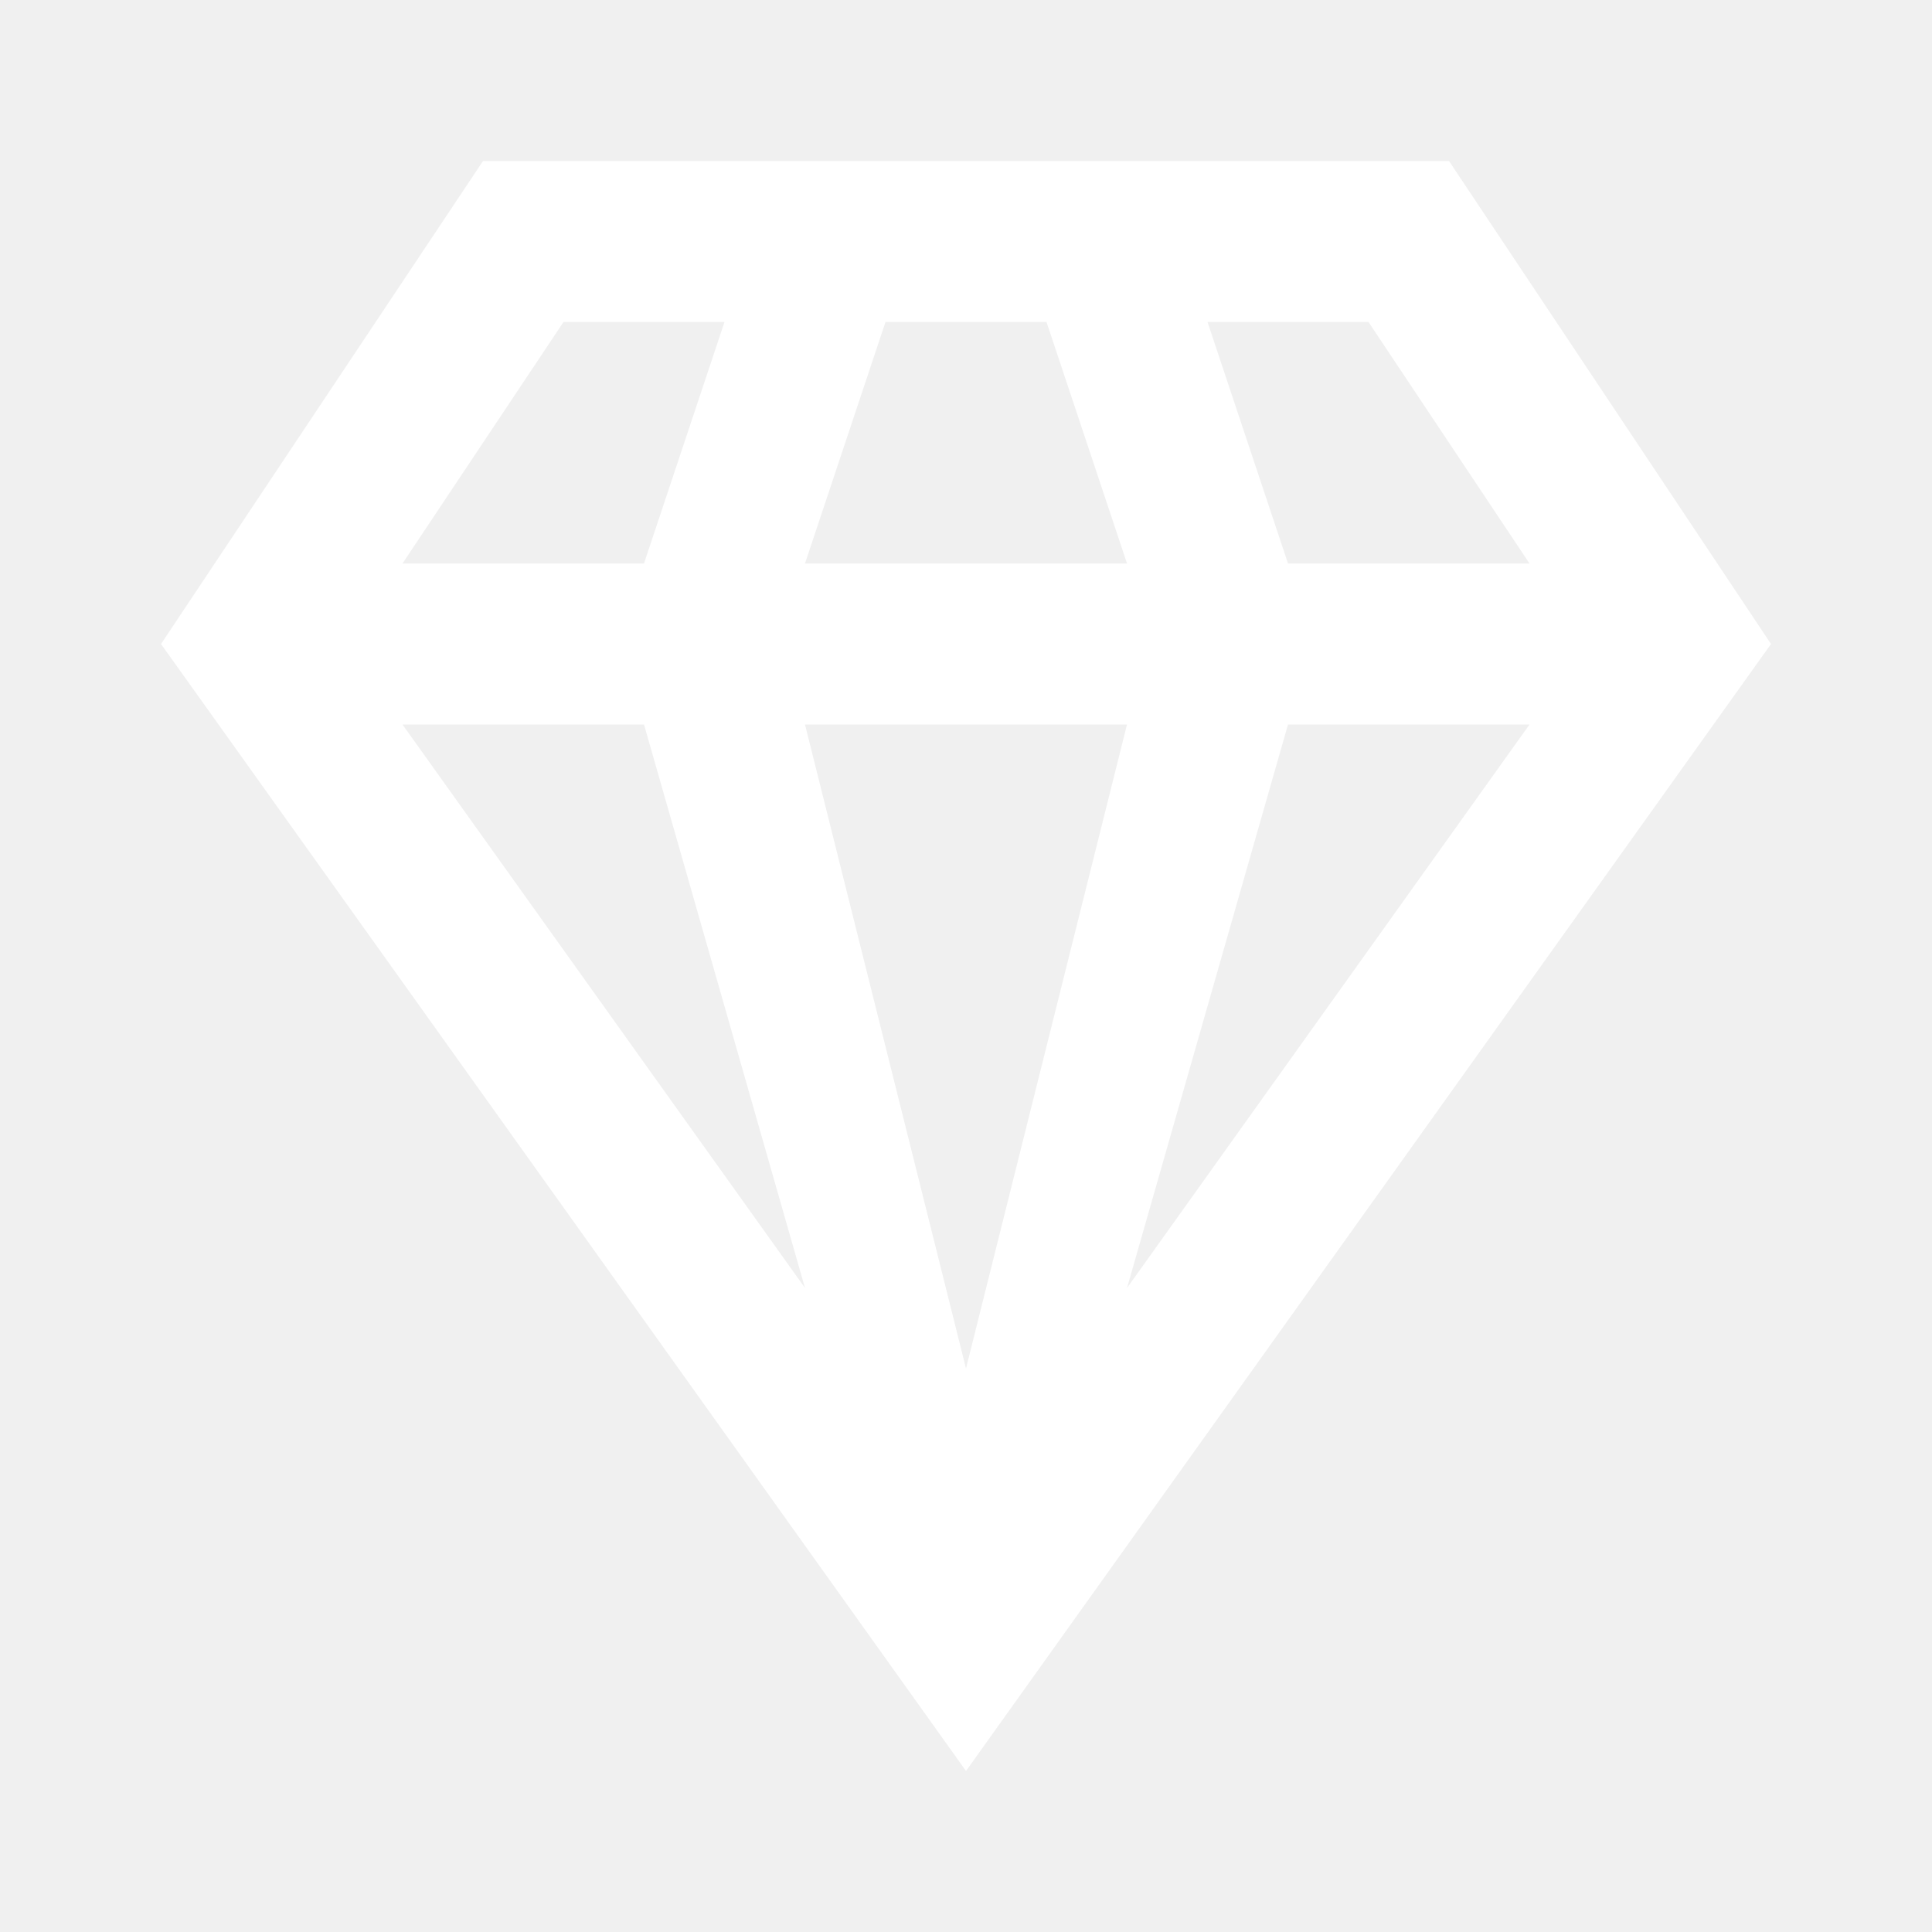
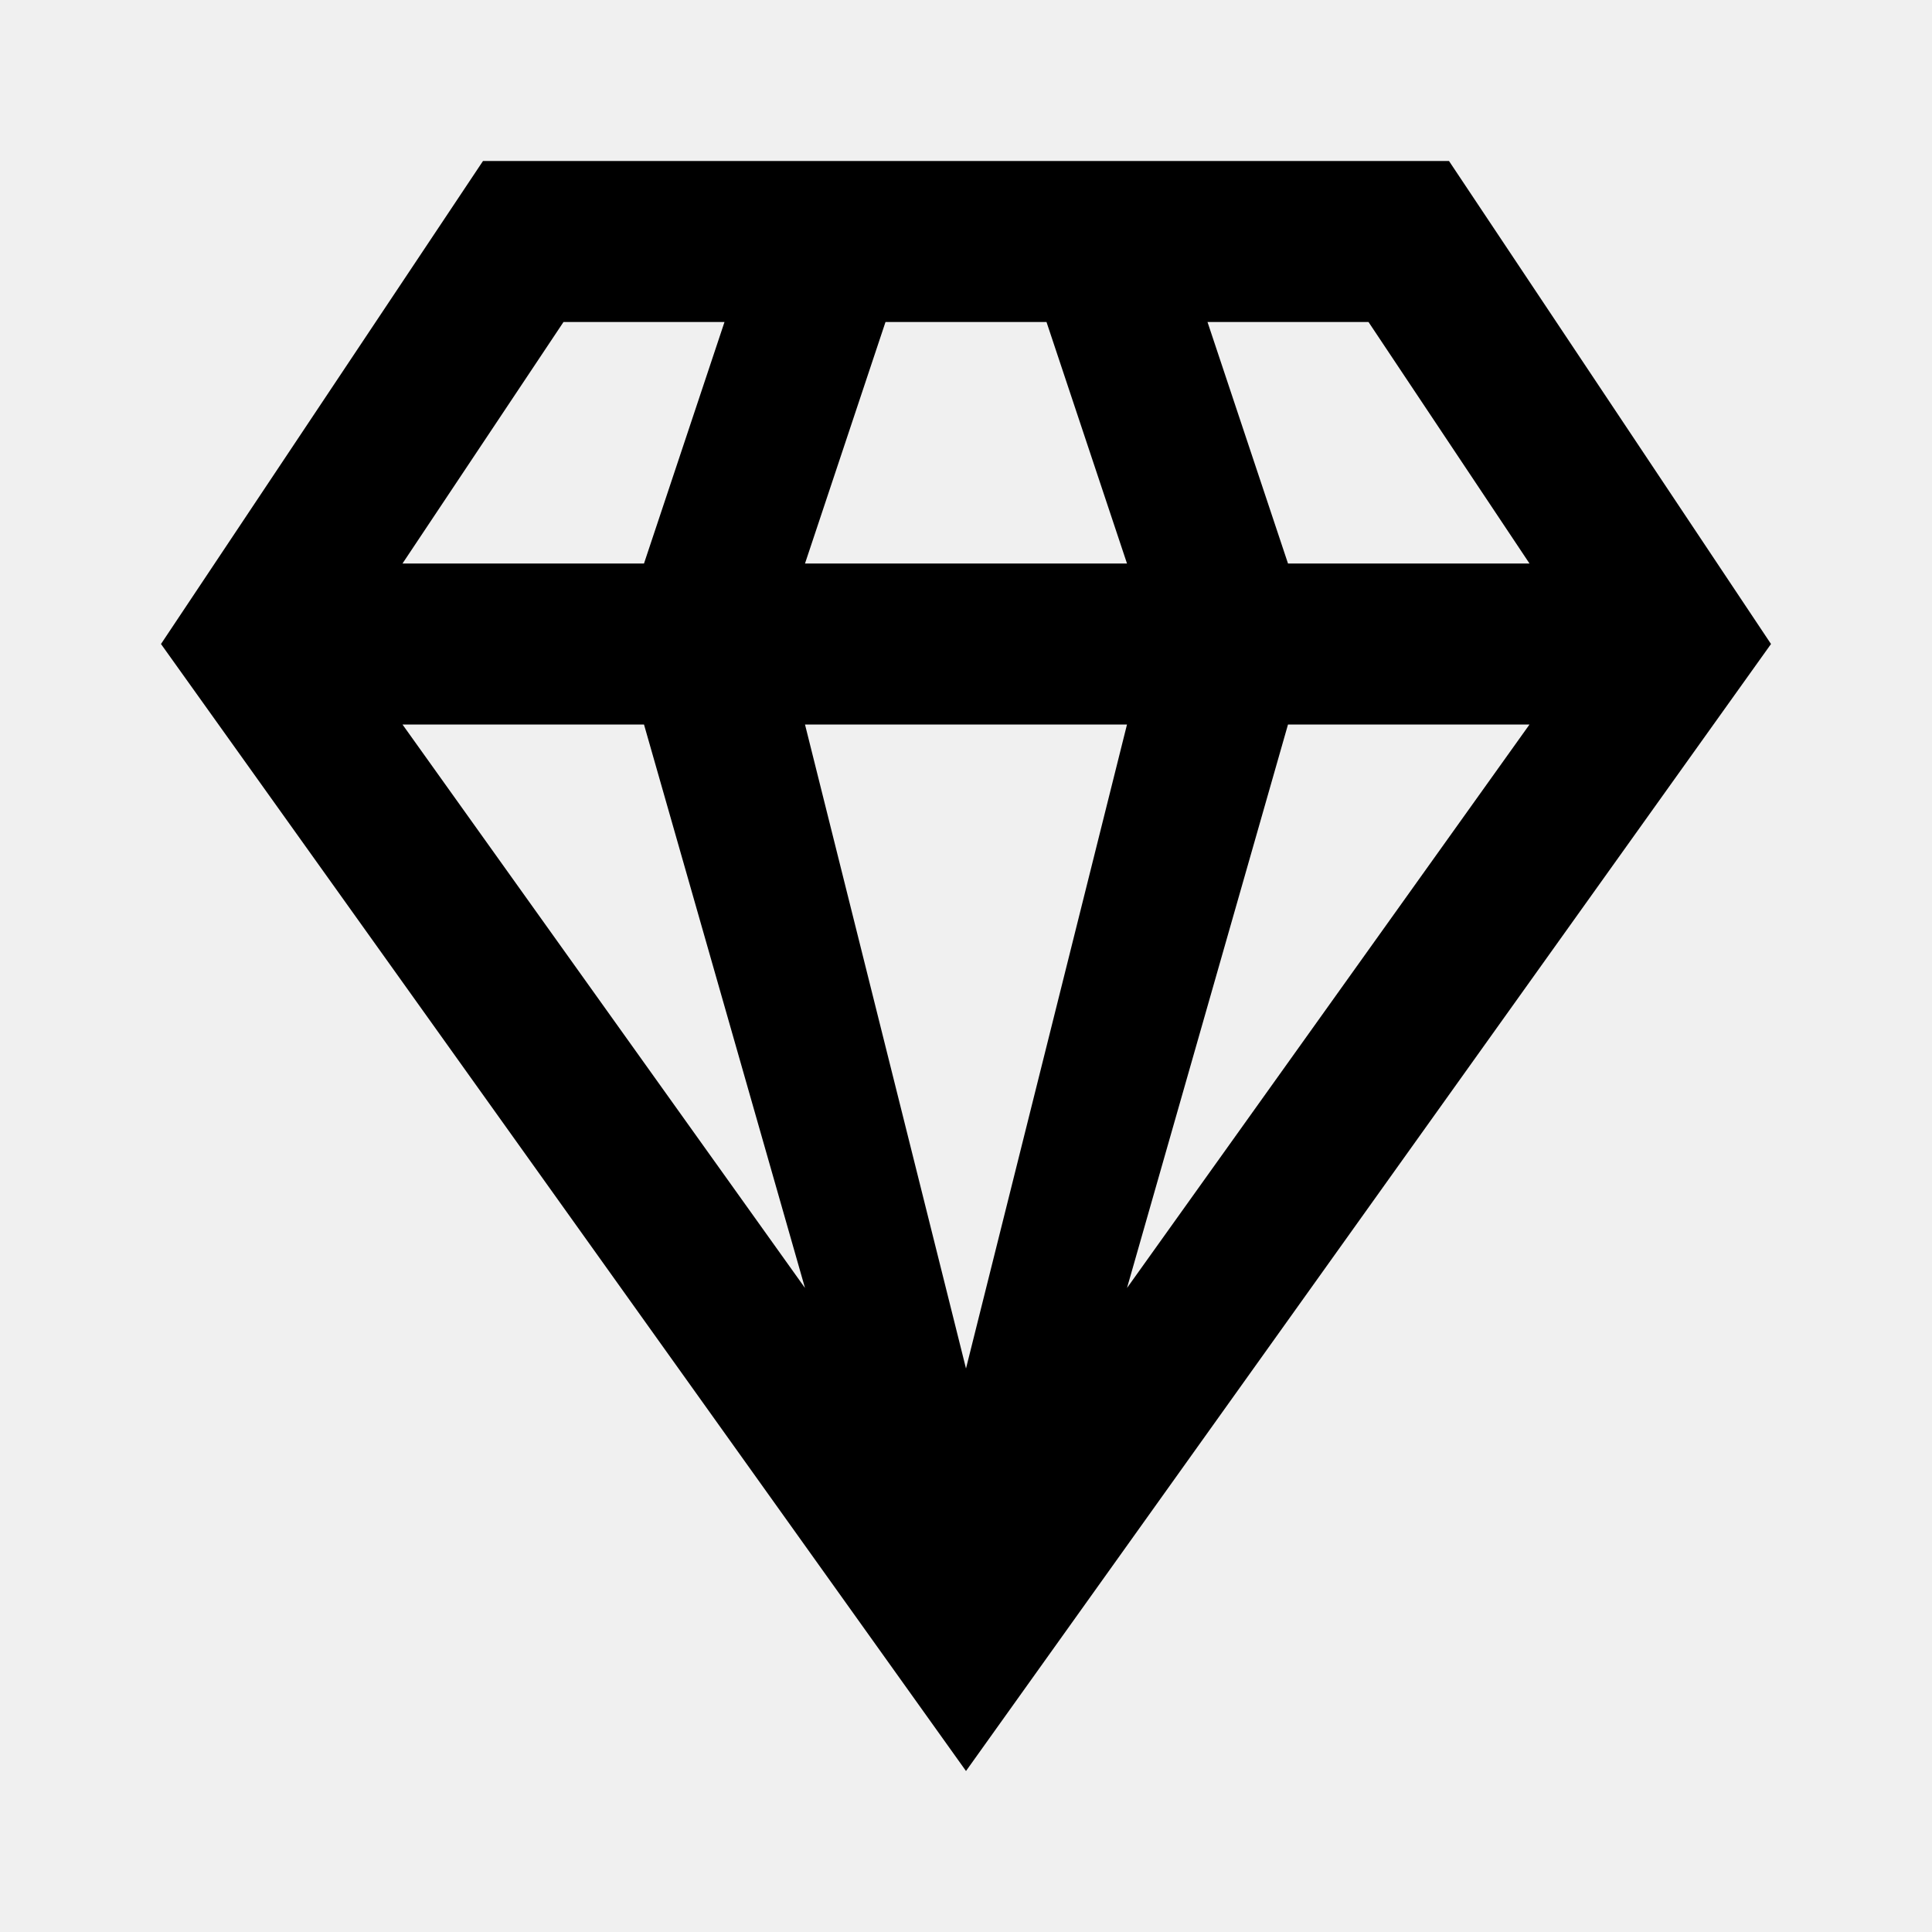
<svg xmlns="http://www.w3.org/2000/svg" width="24" height="24" viewBox="0 0 24 24" fill="none">
-   <path d="M16 9H19L14 16M10 9H14L12 17M5 9H8L10 16M15 4H17L19 7H16M11 4H13L14 7H10M7 4H9L8 7H5M6 2L2 8L12 22L22 8L18 2H6Z" fill="white" />
+   <path d="M16 9H19L14 16M10 9H14L12 17M5 9H8L10 16M15 4H17L19 7H16M11 4H13L14 7H10M7 4H9L8 7H5M6 2L2 8L12 22L22 8L18 2H6Z" fill="currentColor" />
</svg>
